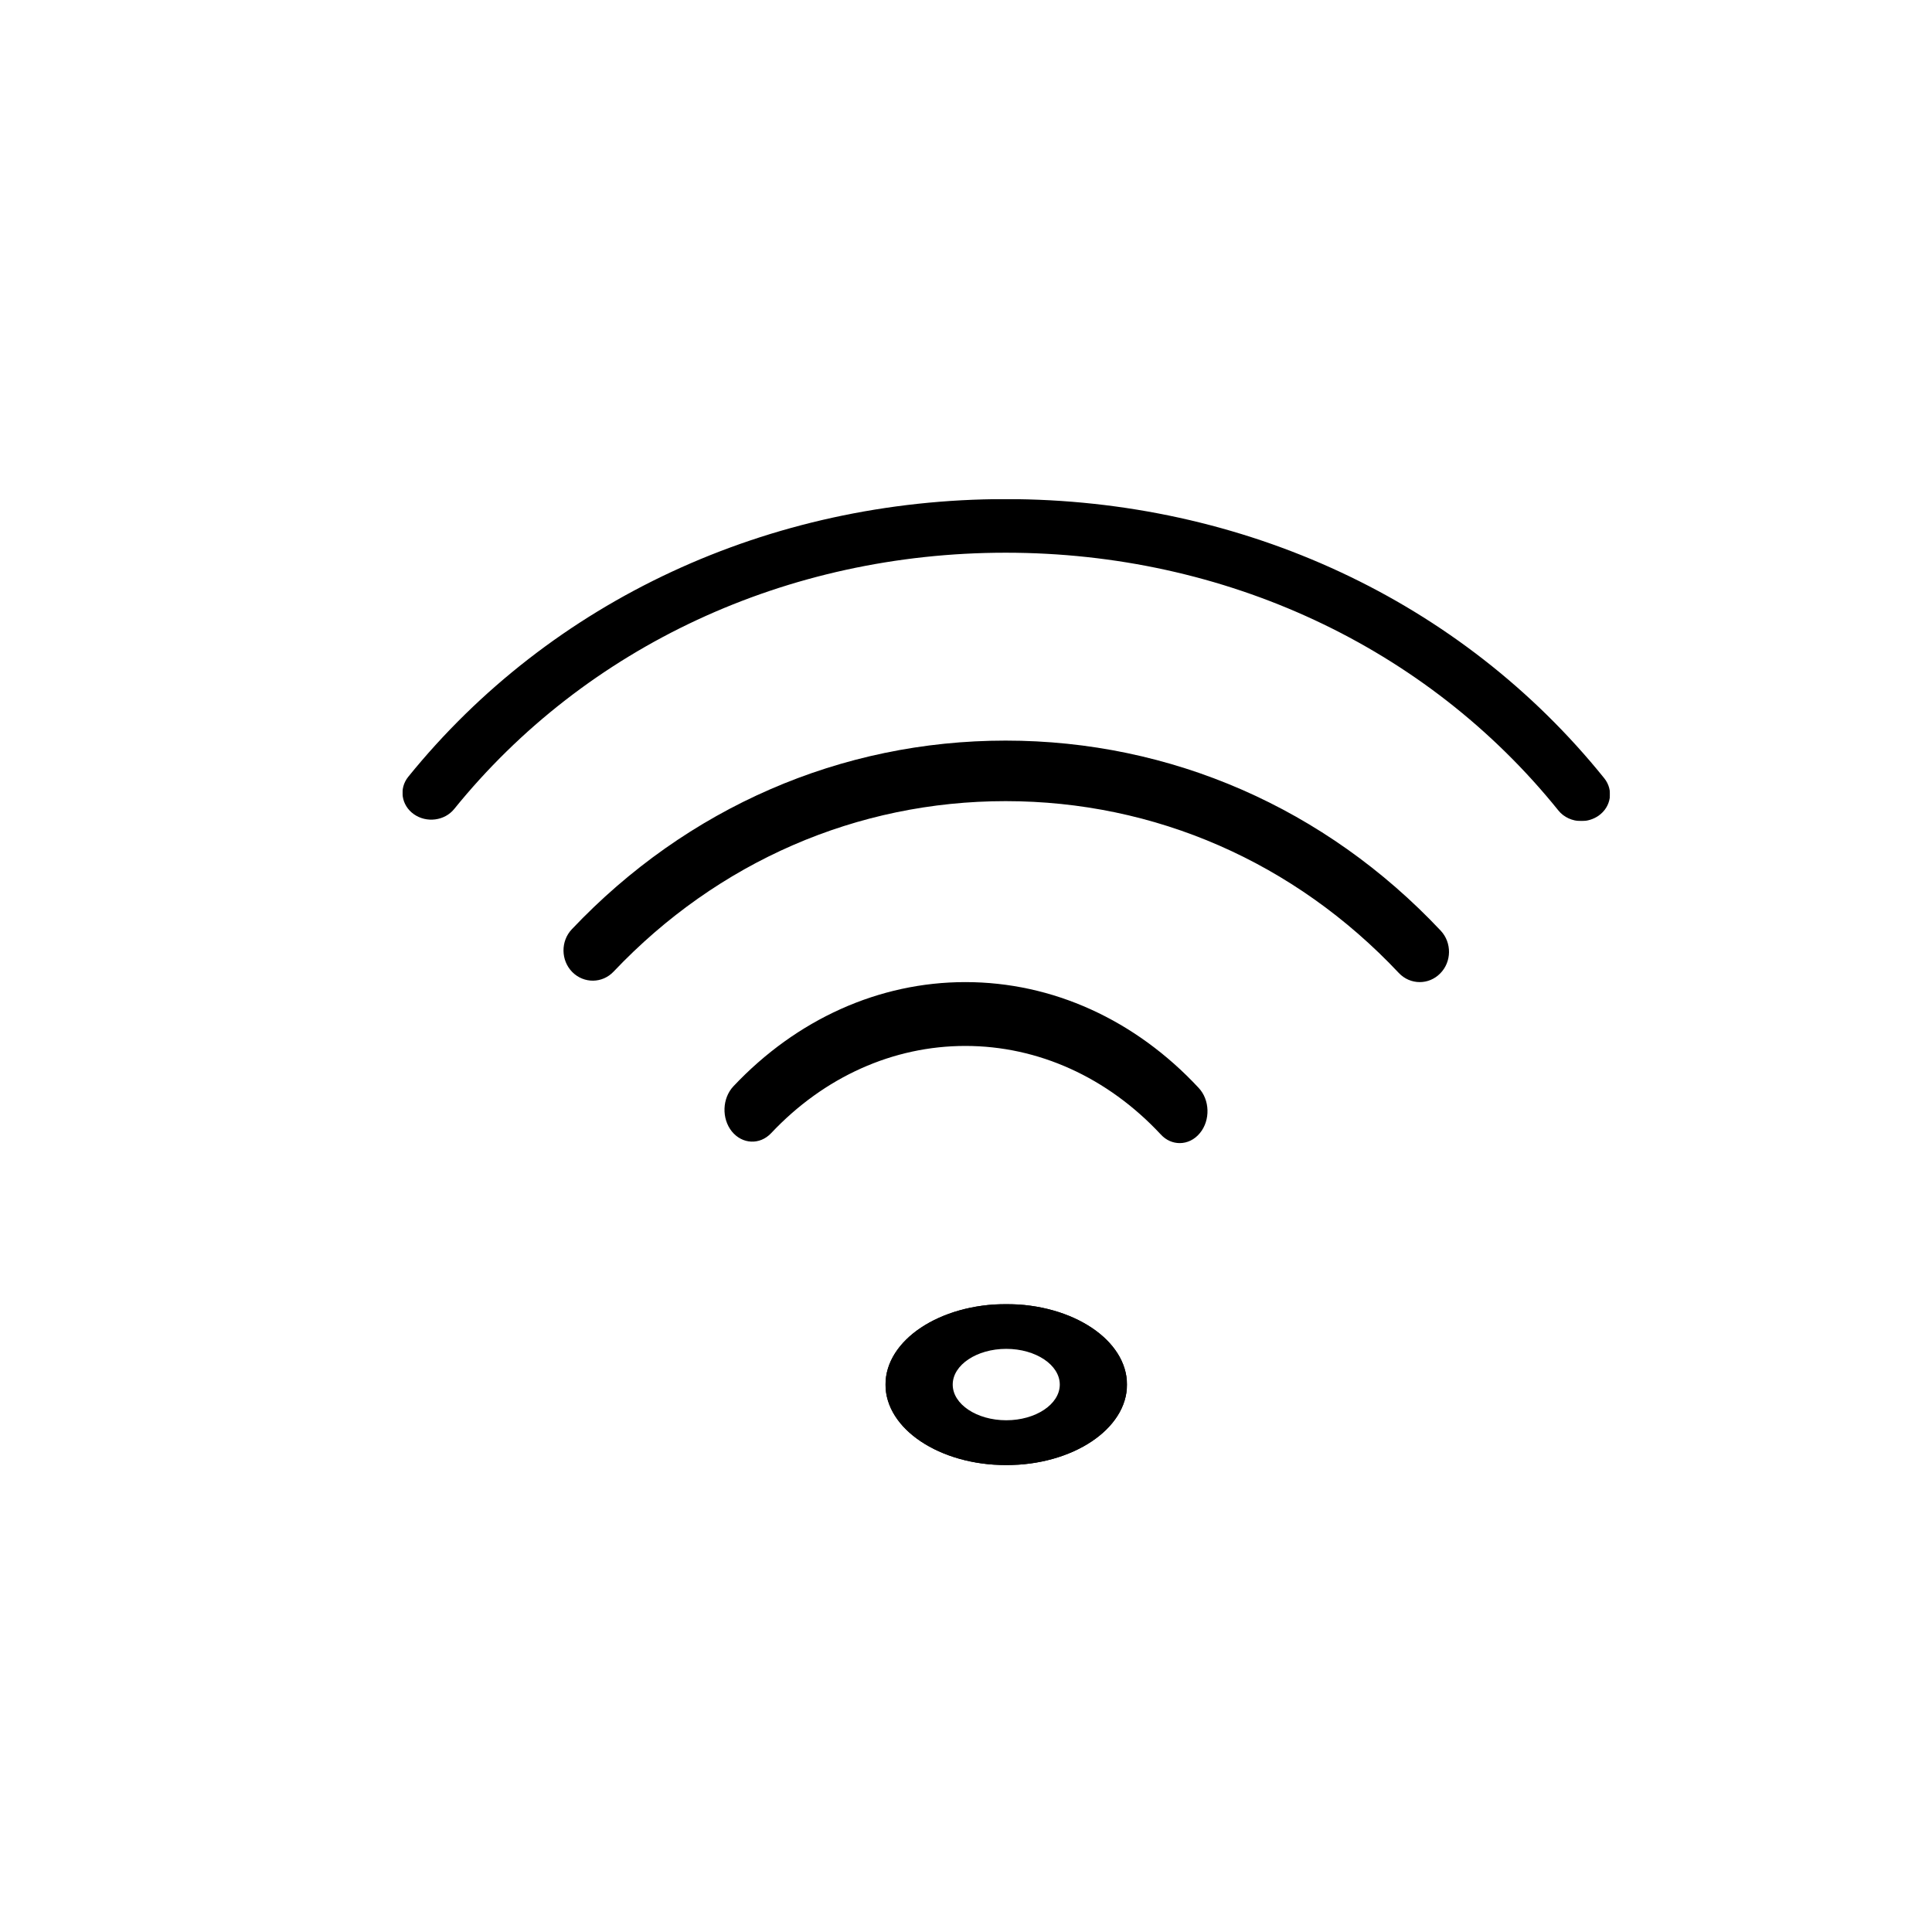
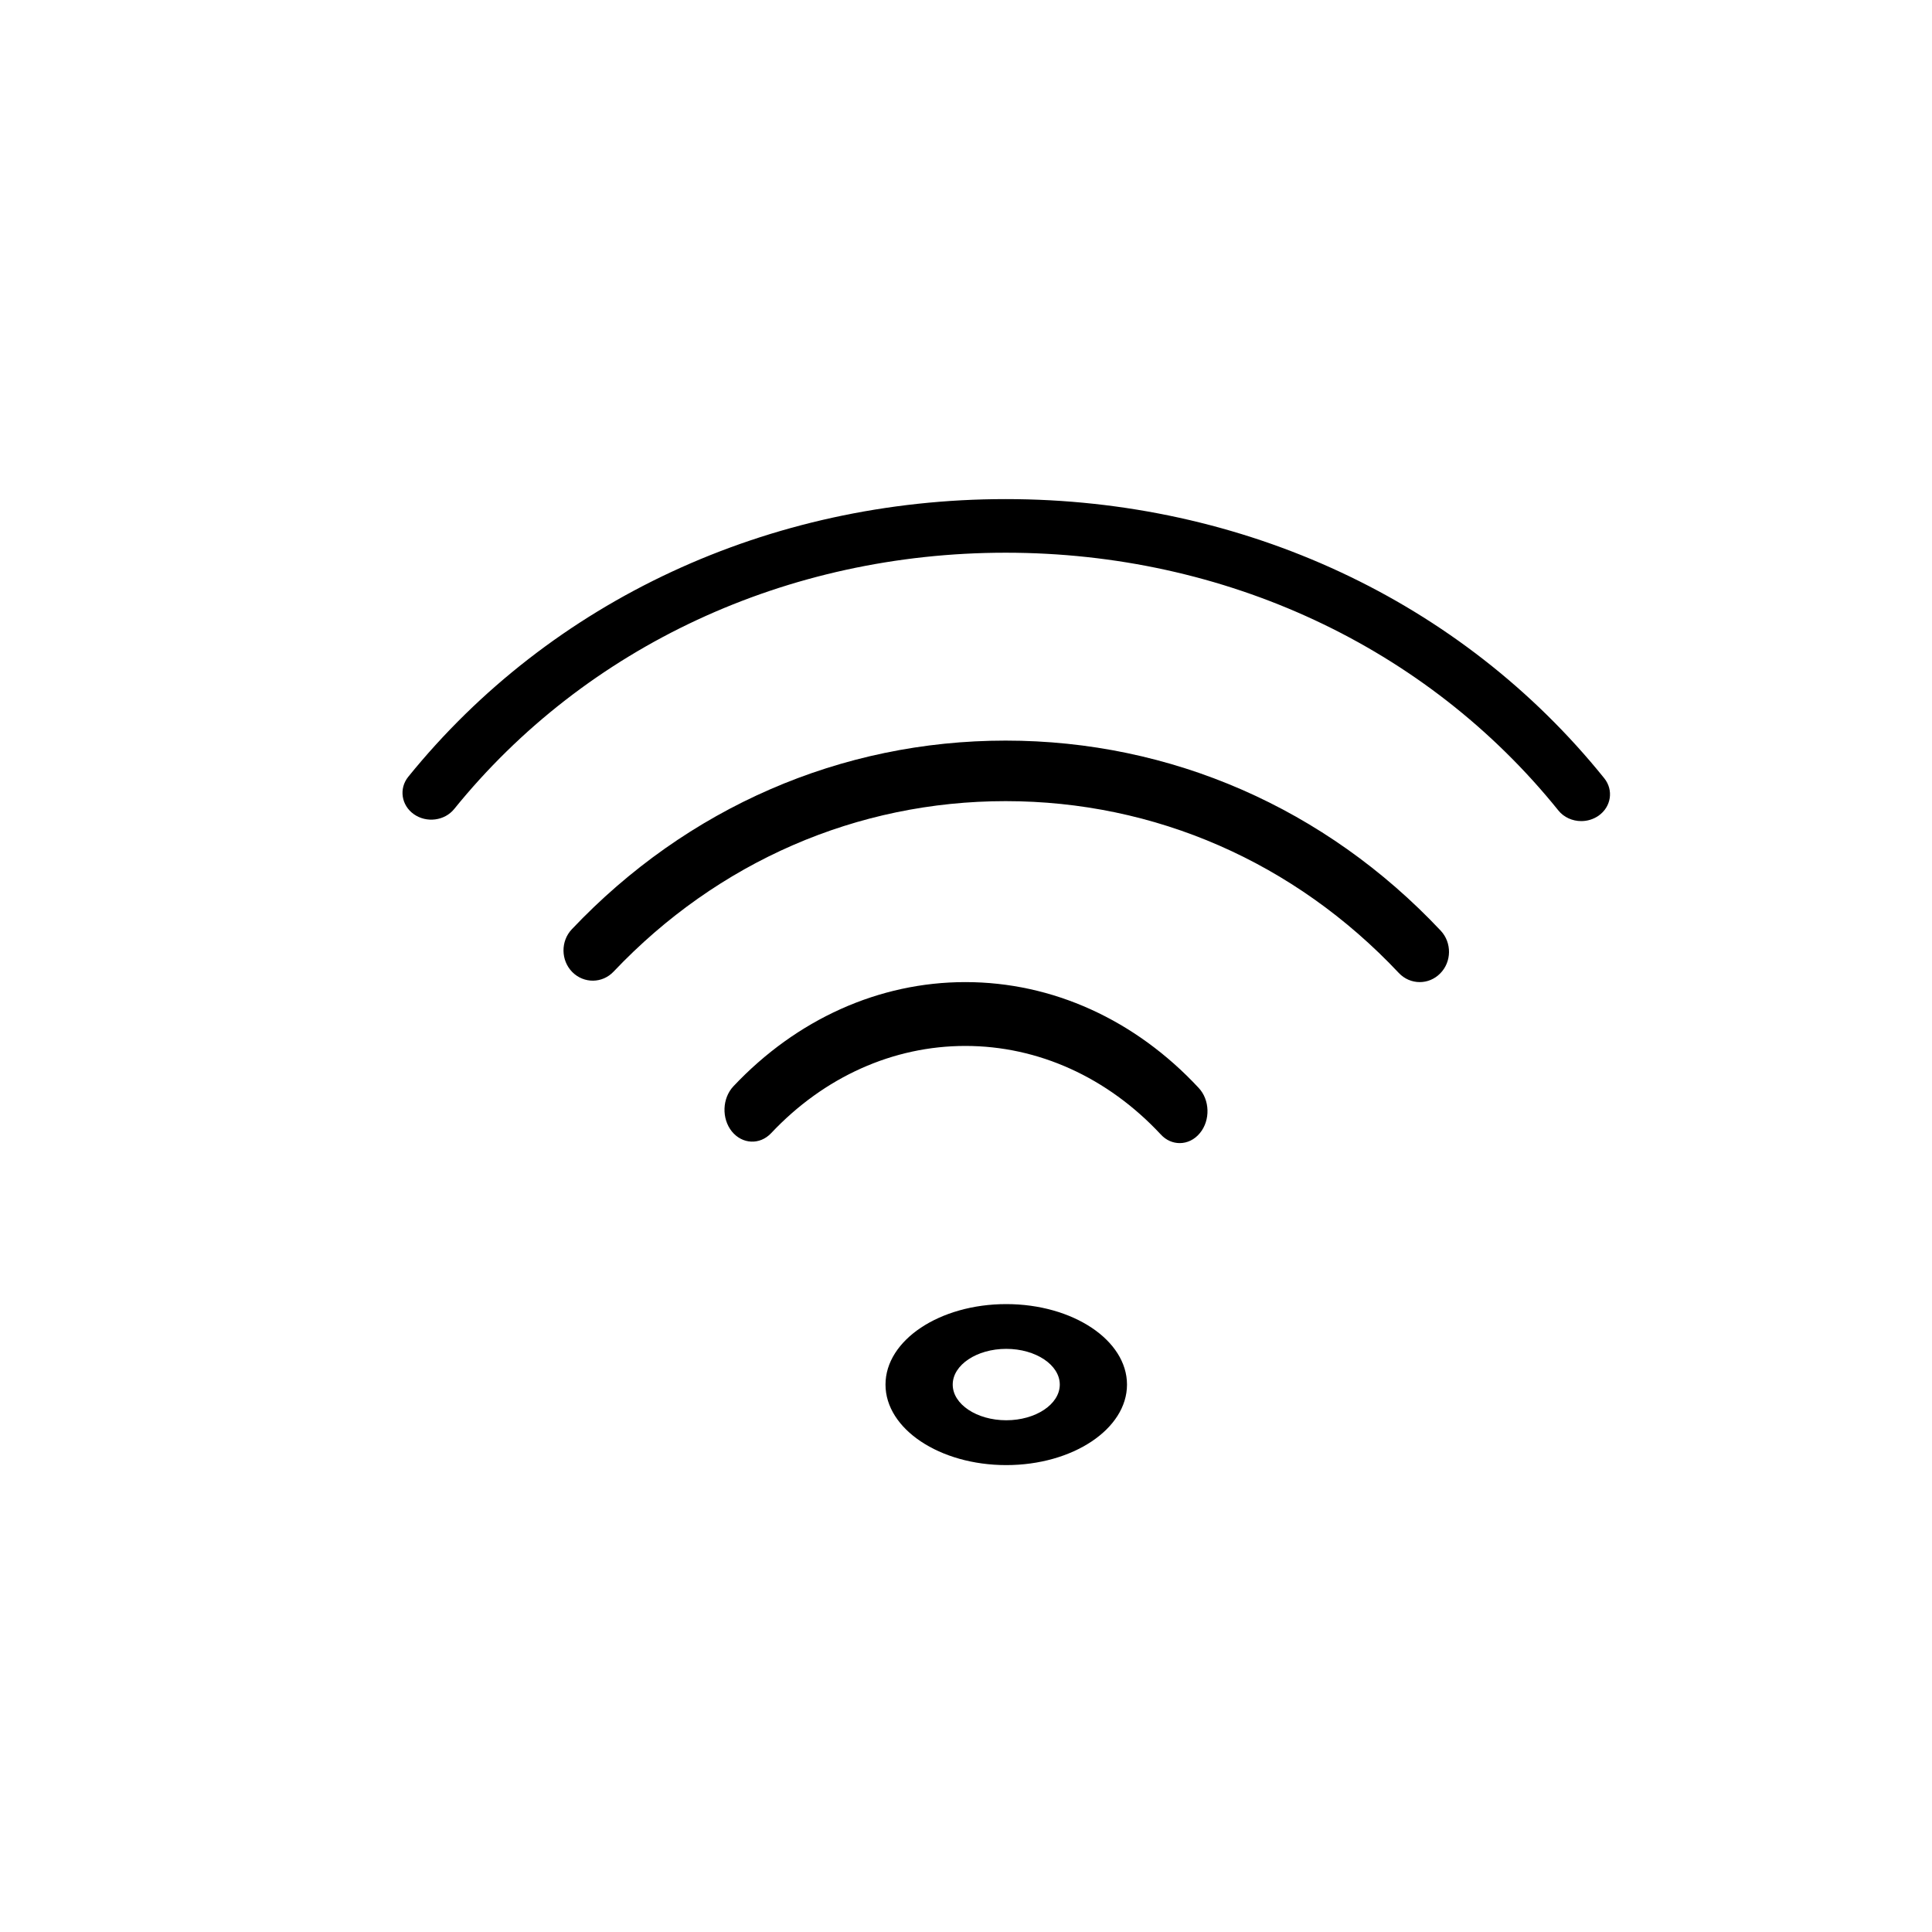
<svg xmlns="http://www.w3.org/2000/svg" viewBox="0 0 24 24">
  <path fill-rule="evenodd" clip-rule="evenodd" d="M12.5 16.756C12.134 16.756 11.835 16.955 11.835 17.2C11.835 17.444 12.134 17.643 12.5 17.643C12.866 17.643 13.165 17.444 13.165 17.2C13.165 16.955 12.866 16.756 12.5 16.756ZM12.5 18.2C11.673 18.2 11 17.751 11 17.2C11 16.648 11.673 16.2 12.5 16.2C13.327 16.2 14 16.648 14 17.2C14 17.751 13.327 18.2 12.5 18.2Z" />
-   <mask id="mask0_1508_5126" style="mask-type:alpha" maskUnits="userSpaceOnUse" x="11" y="16" width="3" height="3">
-     <path d="M11 17.2C11 17.751 11.673 18.2 12.5 18.2C13.327 18.2 14 17.751 14 17.2C14 16.648 13.327 16.2 12.5 16.2C11.673 16.2 11 16.648 11 17.2ZM11.835 17.2C11.835 16.955 12.133 16.756 12.5 16.756C12.867 16.756 13.165 16.955 13.165 17.2C13.165 17.445 12.867 17.644 12.5 17.644C12.133 17.644 11.835 17.445 11.835 17.2Z" />
-   </mask>
-   <g mask="url(#mask0_1508_5126)">
-     <path fill-rule="evenodd" clip-rule="evenodd" d="M11.739 17.707H13.26V16.693H11.739V17.707ZM11 18.2H14V16.2H11V18.2Z" />
-   </g>
  <path fill-rule="evenodd" clip-rule="evenodd" d="M14.655 14.2C14.57 14.2 14.486 14.165 14.42 14.093C13.758 13.383 12.897 12.993 11.992 12.993C11.095 12.993 10.238 13.377 9.579 14.077C9.439 14.225 9.221 14.215 9.091 14.055C8.962 13.894 8.971 13.643 9.111 13.494C9.897 12.66 10.921 12.2 11.992 12.2C13.073 12.2 14.101 12.666 14.89 13.514C15.03 13.663 15.037 13.915 14.907 14.074C14.839 14.158 14.747 14.2 14.655 14.2Z" />
  <path fill-rule="evenodd" clip-rule="evenodd" d="M17.637 12.2C17.542 12.2 17.447 12.162 17.376 12.086C16.081 10.71 14.347 9.952 12.492 9.952C10.646 9.952 8.917 10.704 7.623 12.069C7.483 12.218 7.253 12.22 7.109 12.075C6.966 11.93 6.963 11.691 7.104 11.543C8.535 10.032 10.448 9.2 12.492 9.2C14.545 9.2 16.465 10.039 17.897 11.561C18.037 11.71 18.034 11.949 17.89 12.093C17.819 12.165 17.727 12.2 17.637 12.2Z" />
-   <mask id="mask1_1508_5126" style="mask-type:alpha" maskUnits="userSpaceOnUse" x="5" y="6" width="15" height="5">
-     <path d="M5 6.2H20V10.2H5V6.2Z" />
-   </mask>
-   <g mask="url(#mask1_1508_5126)">
+   <g>
    <path fill-rule="evenodd" clip-rule="evenodd" d="M19.643 10.2C19.535 10.2 19.427 10.154 19.358 10.067C17.72 8.033 15.217 6.866 12.493 6.866C9.777 6.866 7.28 8.026 5.642 10.05C5.523 10.197 5.299 10.225 5.142 10.115C4.985 10.005 4.953 9.796 5.072 9.649C6.847 7.457 9.552 6.2 12.493 6.2C15.445 6.2 18.155 7.464 19.928 9.667C20.047 9.814 20.015 10.023 19.858 10.133C19.793 10.178 19.718 10.2 19.643 10.2Z" />
  </g>
</svg>
